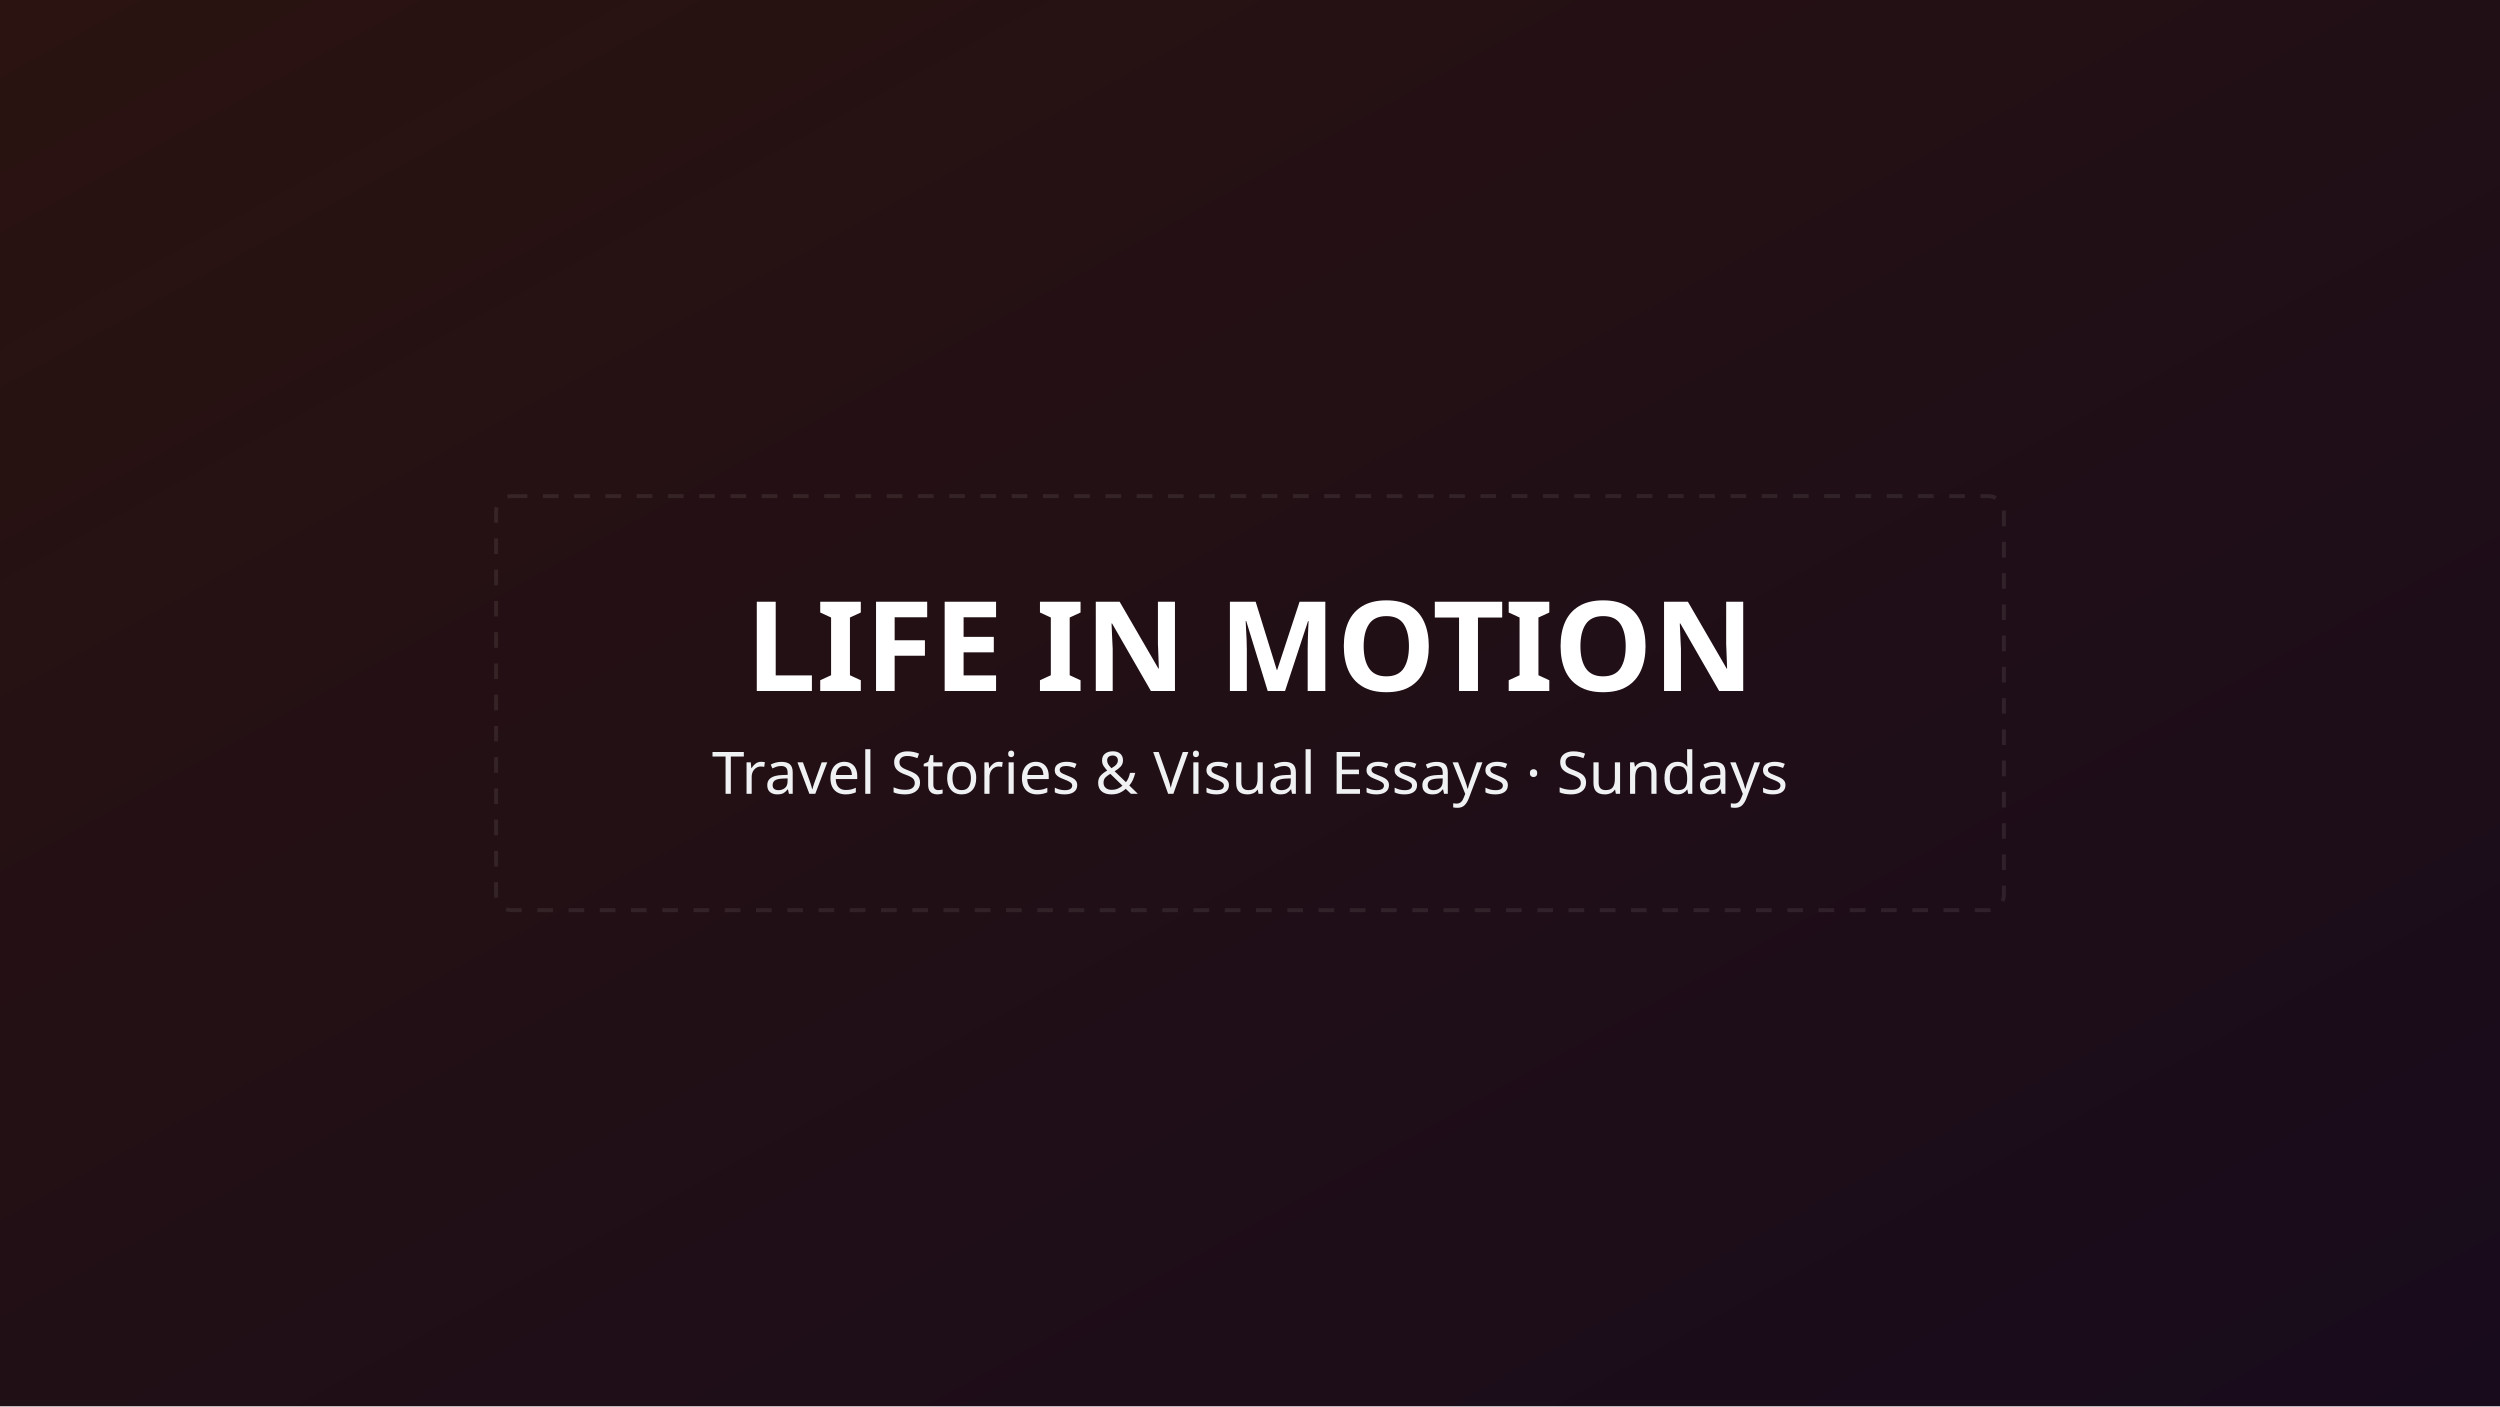
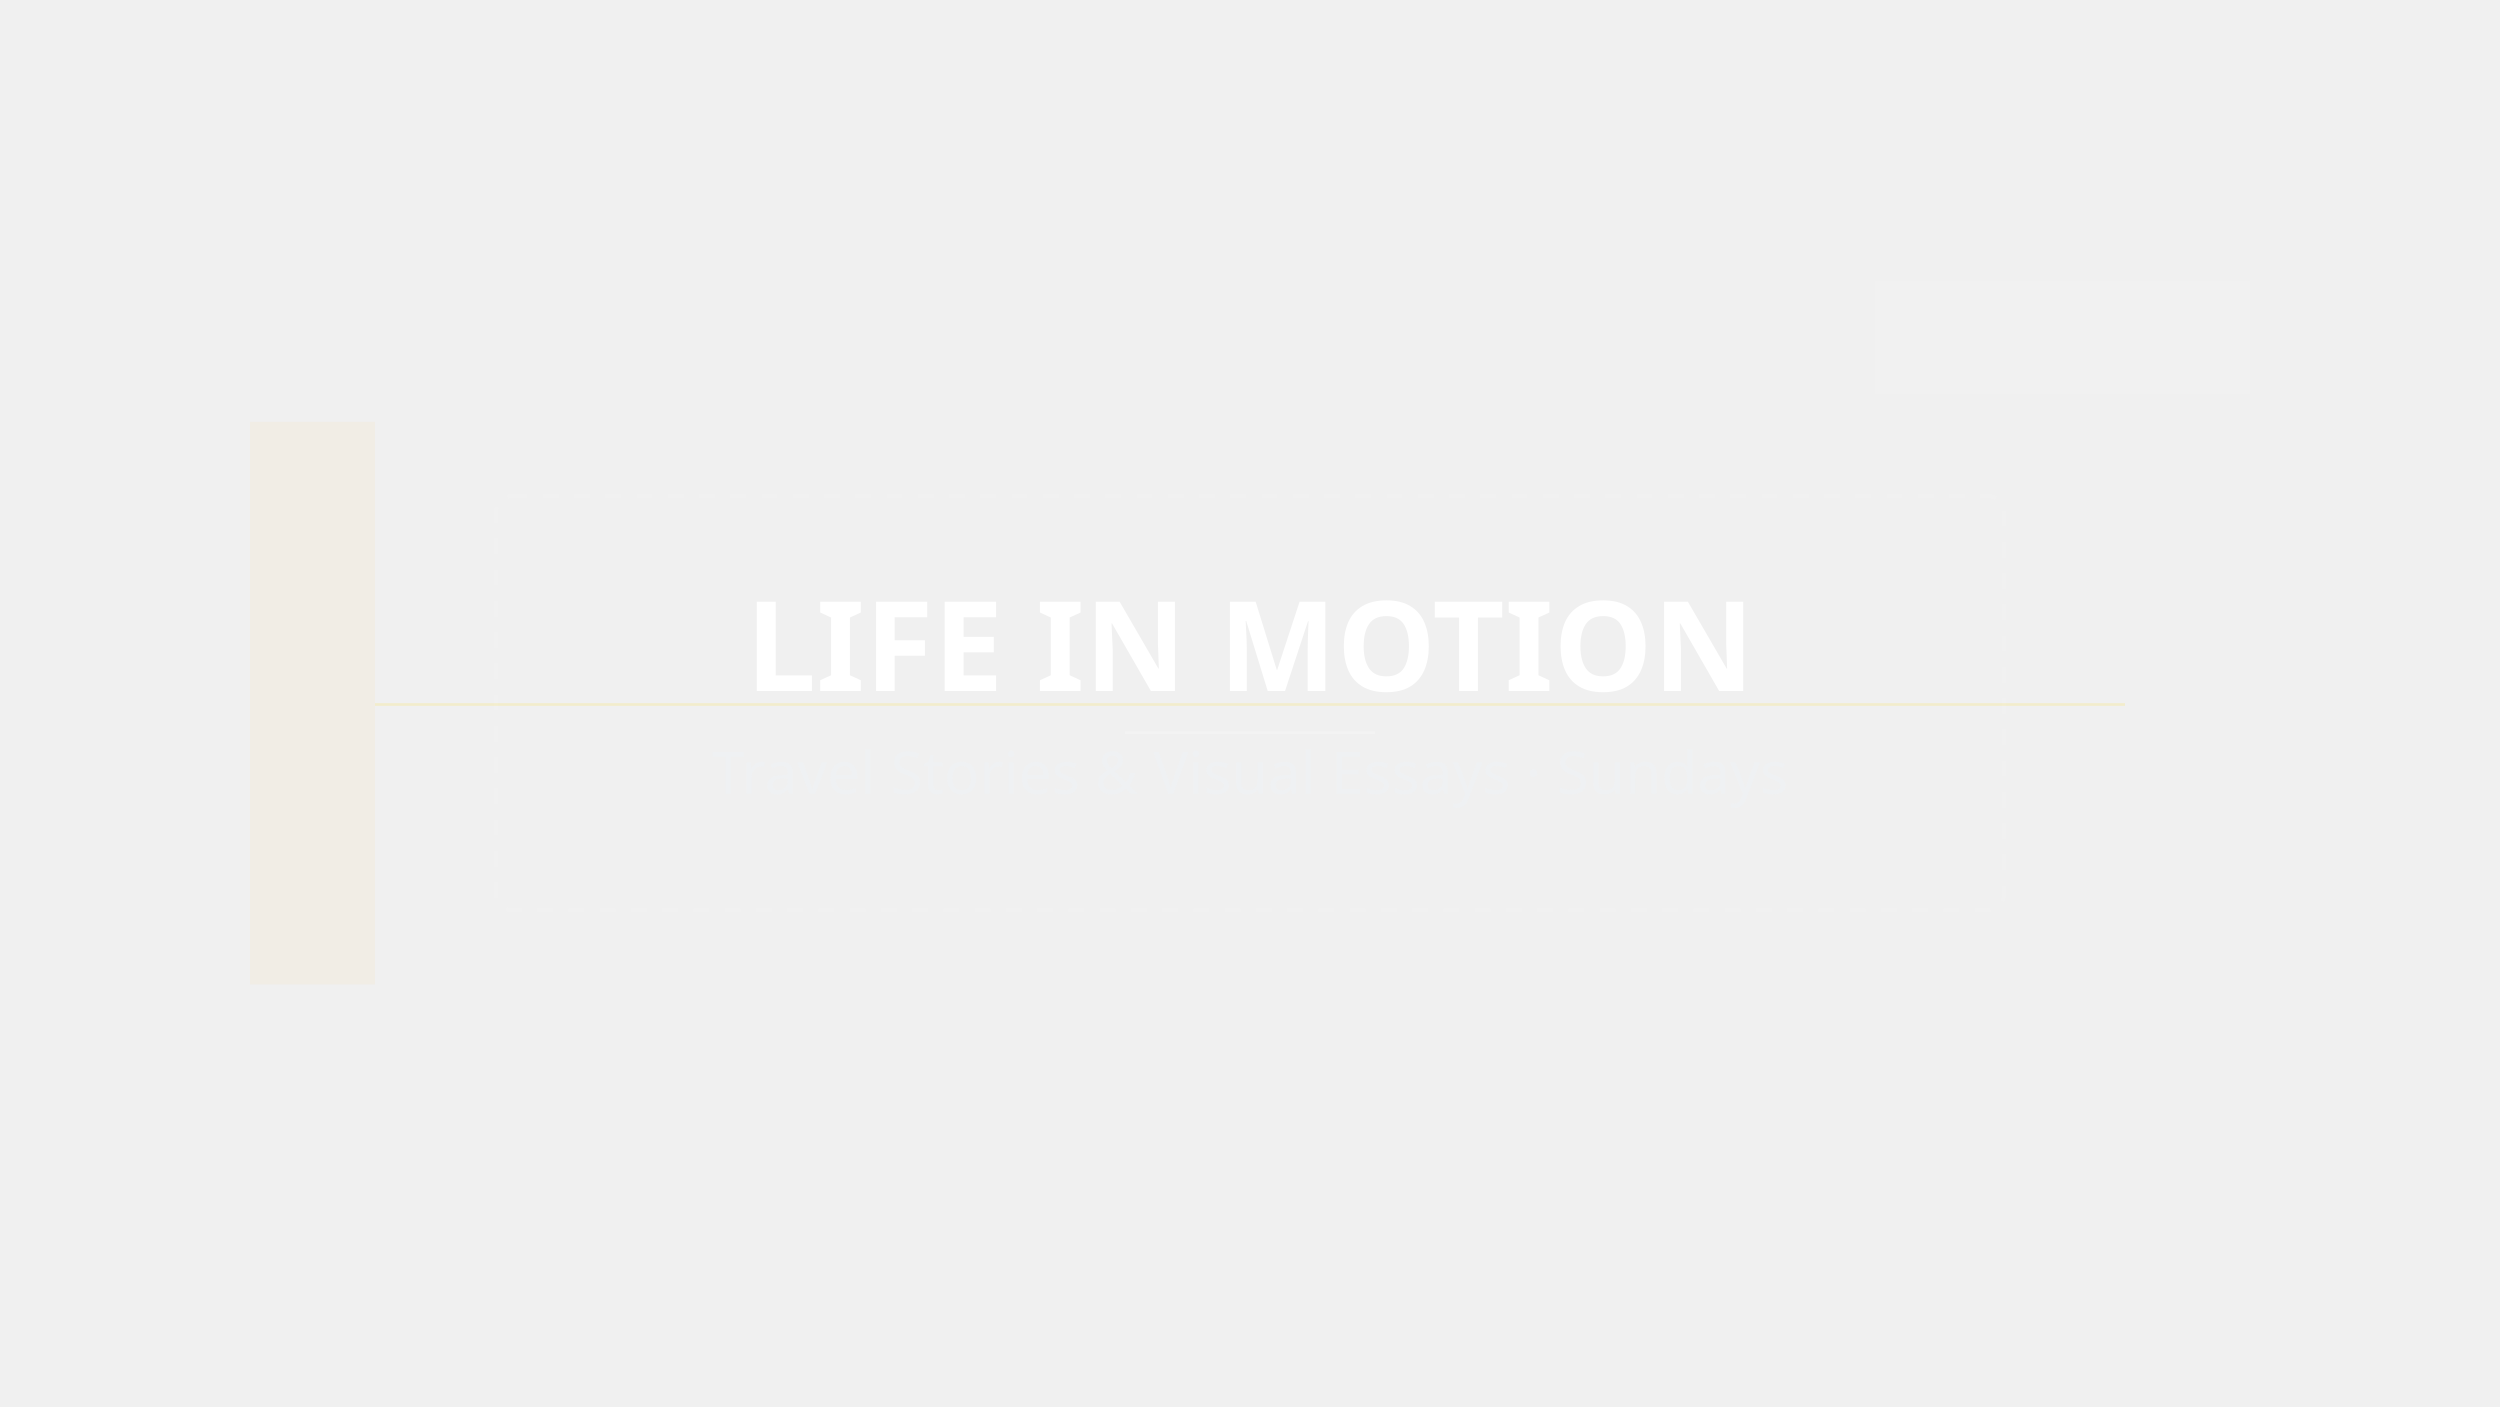
<svg xmlns="http://www.w3.org/2000/svg" viewBox="0 0 640 360" width="640" height="360">
-   <defs>
-     <linearGradient id="bg-vlog-golden-hour" x1="0%" y1="0%" x2="100%" y2="100%">
-       <stop offset="0%" stop-color="#2A1310" />
-       <stop offset="100%" stop-color="#180B1C" />
-     </linearGradient>
-   </defs>
-   <rect width="100%" height="100%" fill="url(#bg-vlog-golden-hour)" />
  <rect x="127" y="127" width="386" height="106" fill="none" stroke="rgba(255,255,255,0.08)" stroke-dasharray="4 4" rx="4" />
  <text x="50%" y="46.0%" text-anchor="middle" dominant-baseline="middle" fill="#FFFFFF" font-family="Switzer, sans-serif" font-size="32" font-weight="700">LIFE IN MOTION</text>
  <text x="50%" y="55.0%" text-anchor="middle" dominant-baseline="middle" fill="#EFF1F3" font-family="Switzer, sans-serif" font-size="15" font-weight="500">Travel Stories &amp; Visual Essays · Sundays</text>
+   <rect x="96.0" y="180.0" width="448.0" height="0.7" fill="#FFD700" opacity="0.15" />
+   <rect x="64.0" y="108.0" width="32.0" height="144.0" fill="#FFA500" opacity="0.05" />
+   <rect x="480.0" y="72.0" width="96.0" height="28.8" fill="#FFFFFF" opacity="0.08" />
+   <rect x="288.0" y="187.2" width="64.0" height="0.7" fill="#FFFFFF" opacity="0.2" />
</svg>
